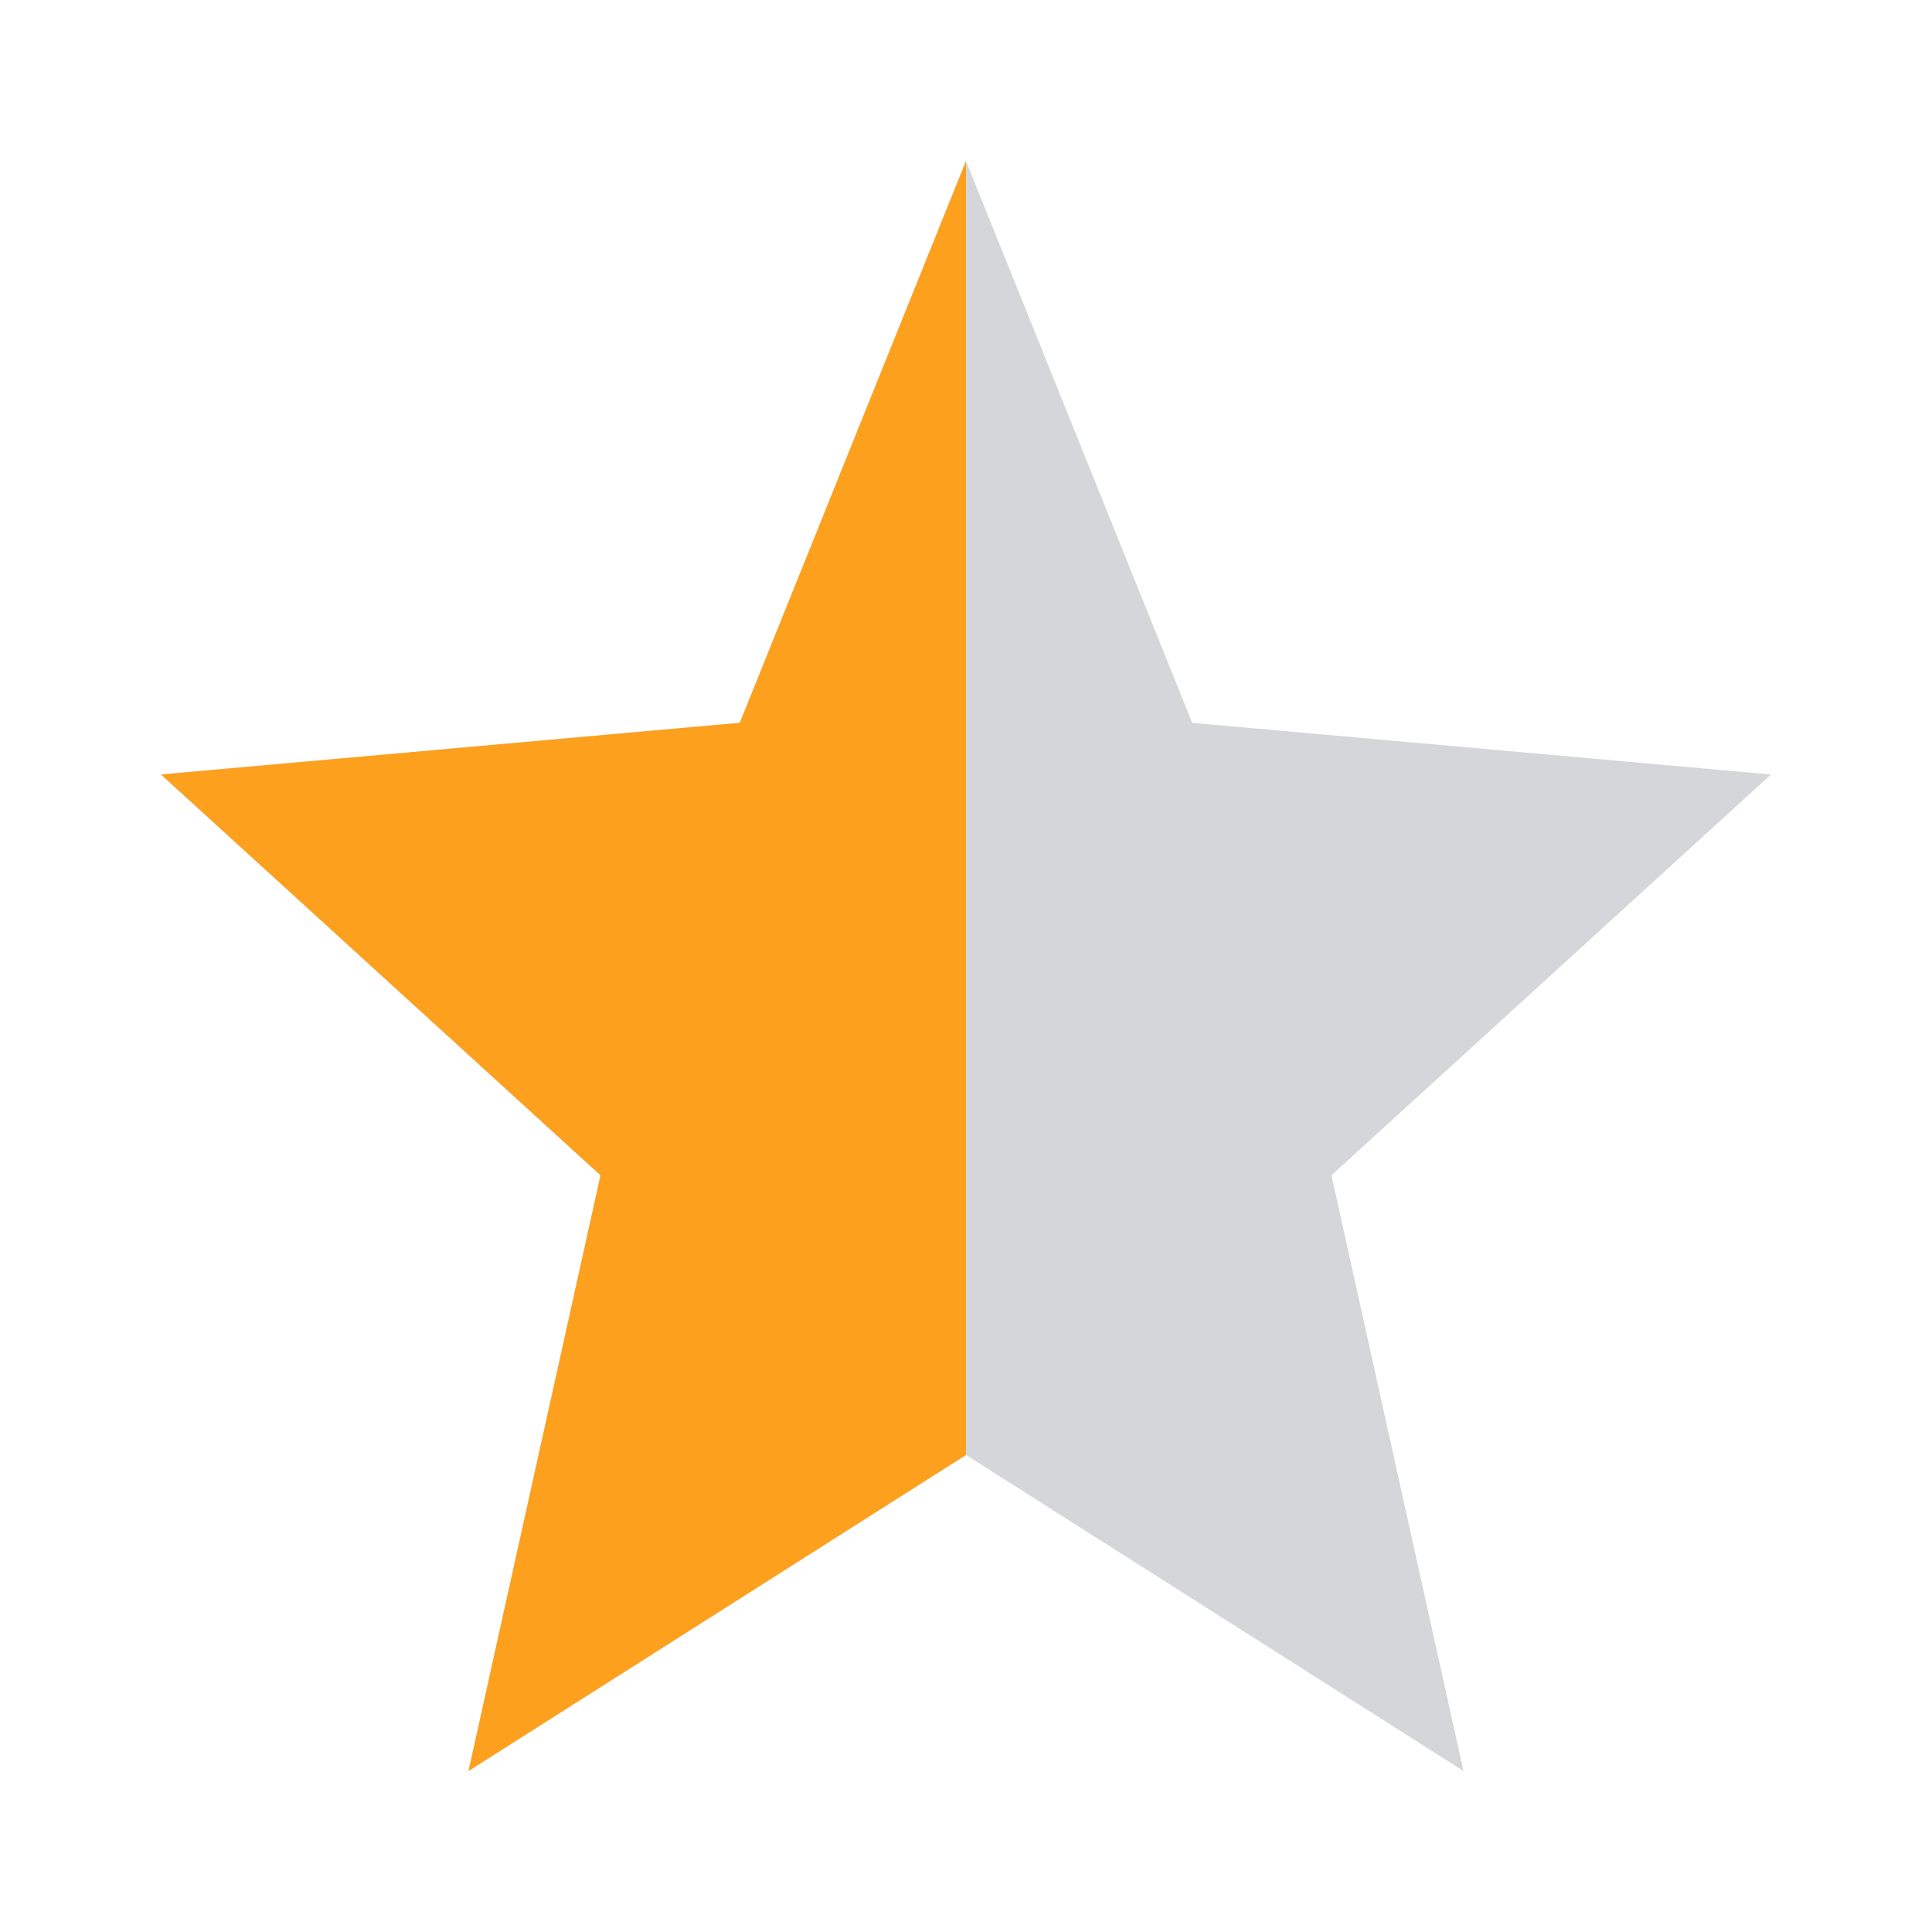
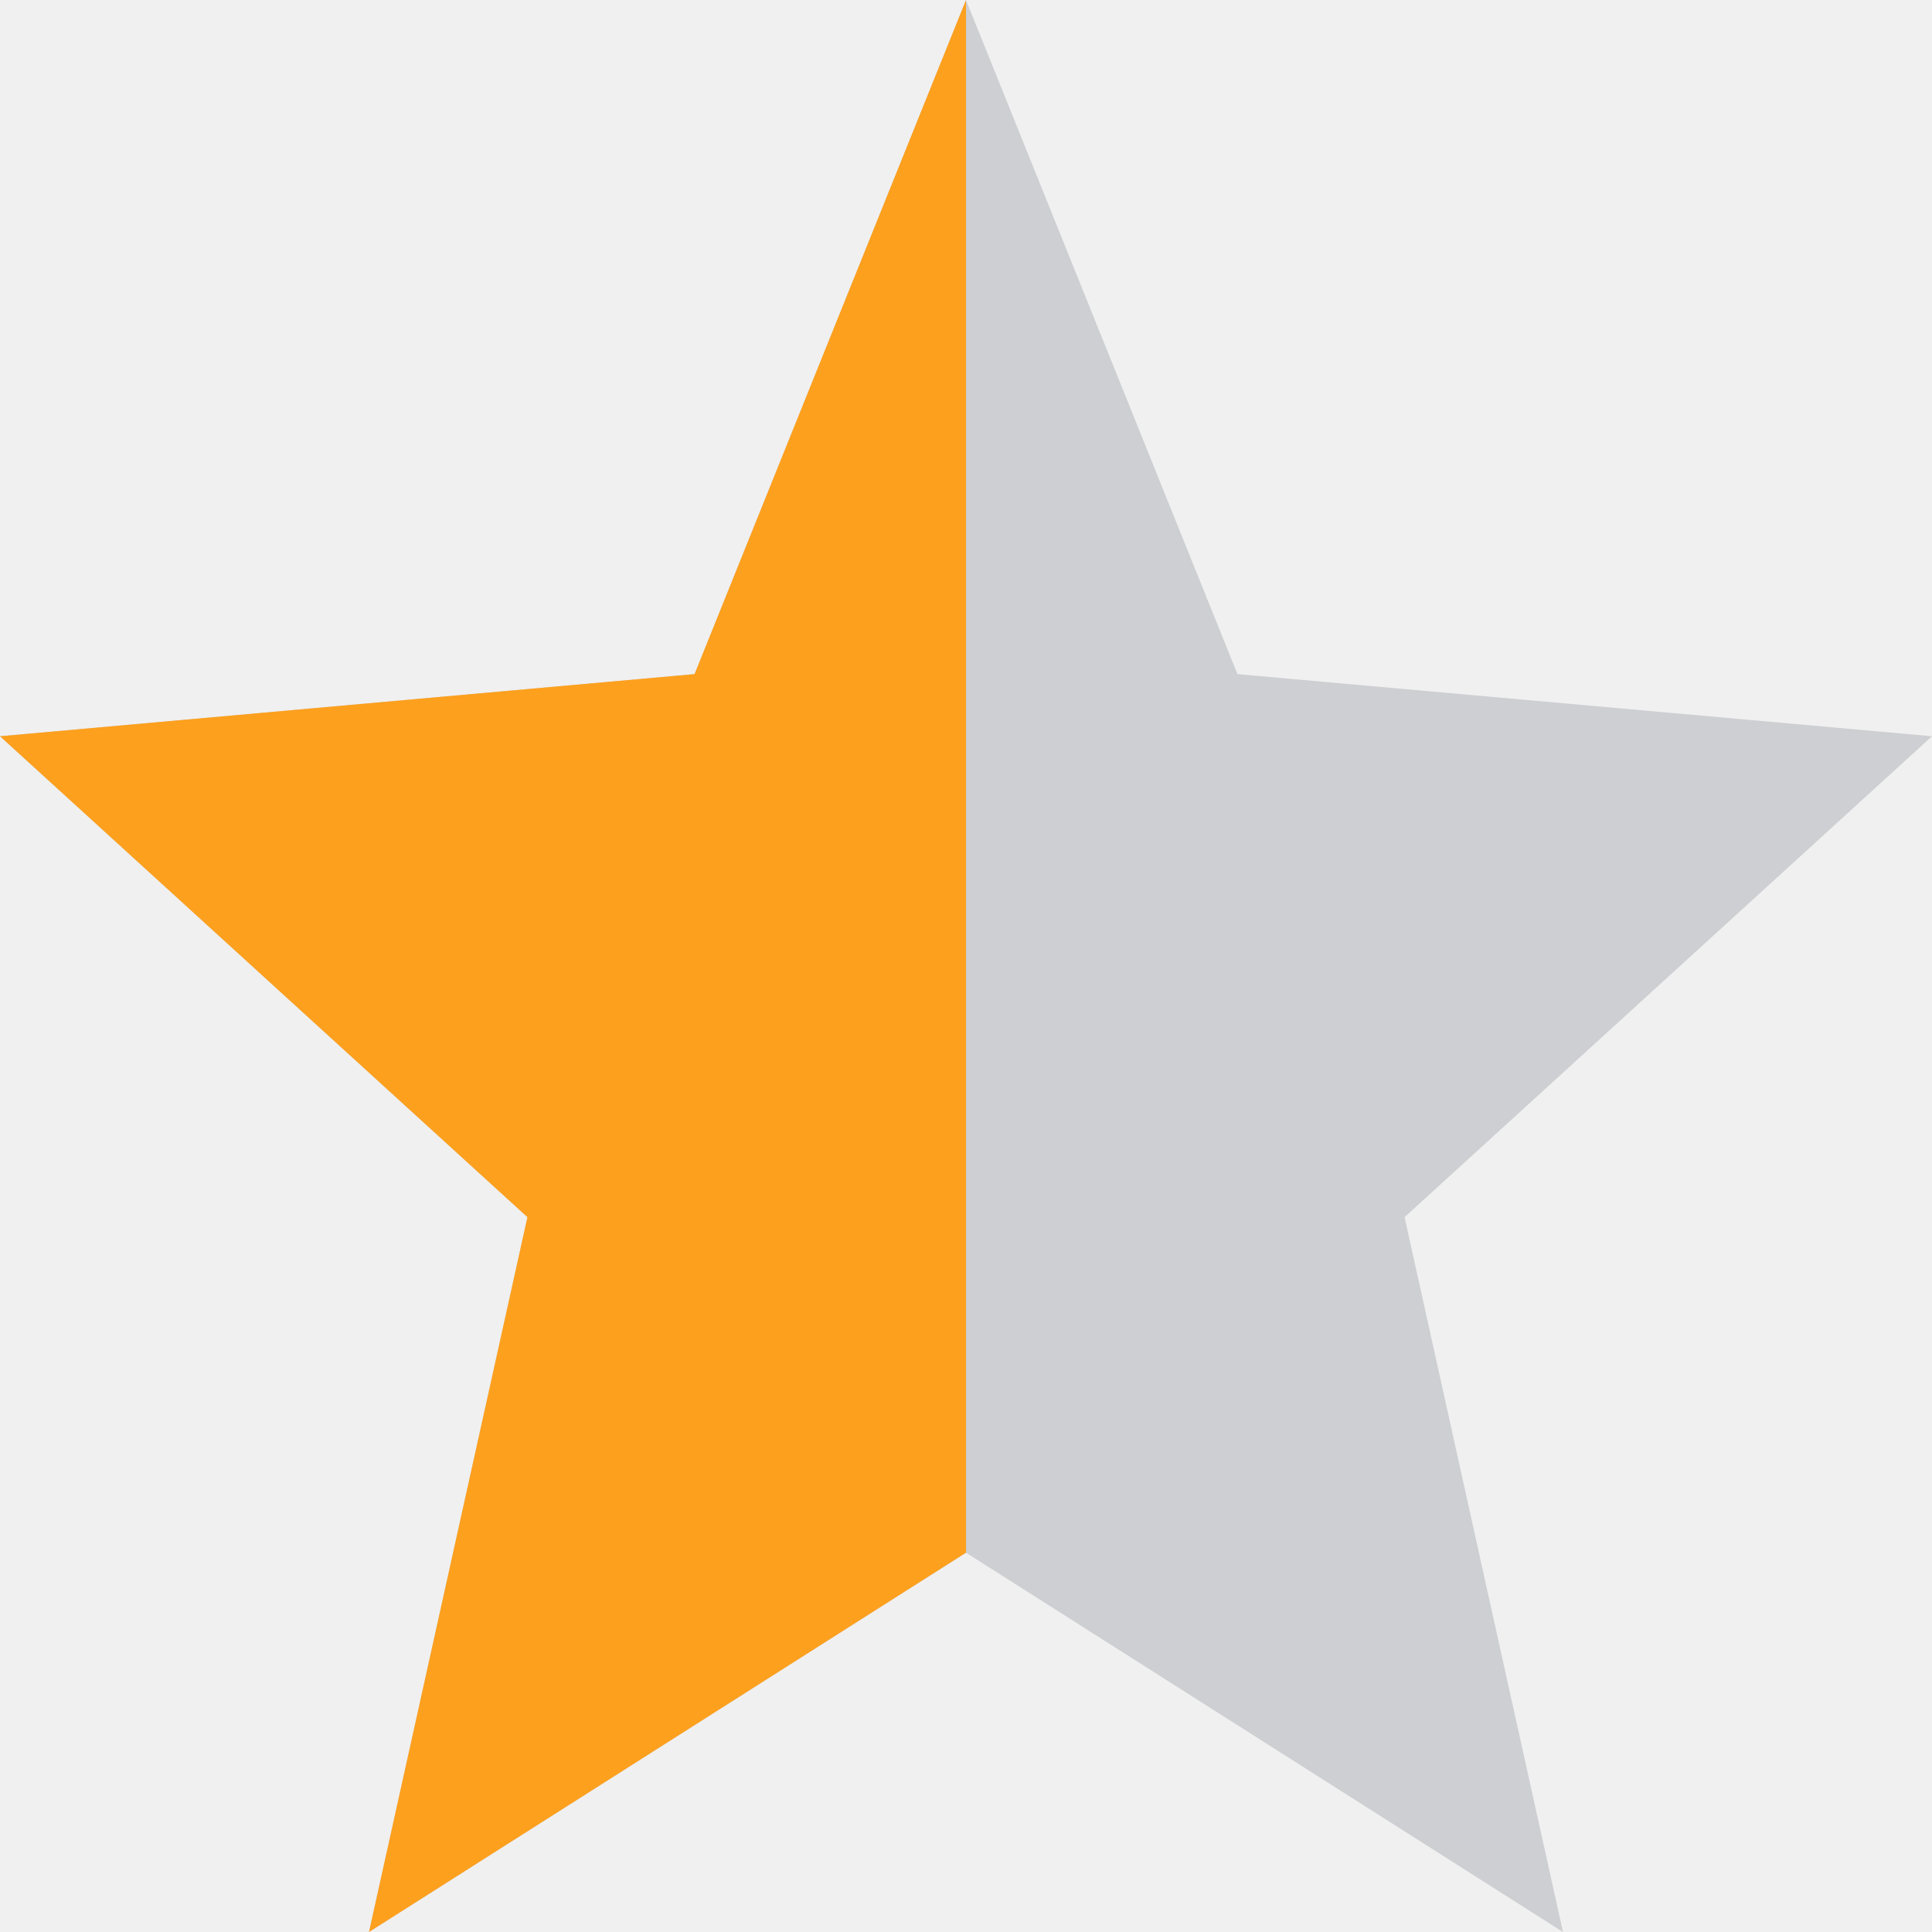
- <svg xmlns="http://www.w3.org/2000/svg" width="24" height="24" viewBox="0 0 24 24" fill="none">
-   <path d="M0 0H24V24H0V0Z" fill="white" />
-   <path opacity="0.5" fill-rule="evenodd" clip-rule="evenodd" d="M12 18.074L18.18 22L16.54 14.6L22 9.621L14.81 8.979L12 2L9.19 8.979L2 9.621L7.46 14.6L5.82 22L12 18.074Z" fill="#AAAEB3" />
-   <path fill-rule="evenodd" clip-rule="evenodd" d="M12 18.074V2L9.19 8.979L2 9.621L7.46 14.6L5.82 22L12 18.074Z" fill="#FDA01E" />
+ <svg xmlns="http://www.w3.org/2000/svg" width="12" height="12" viewBox="0 0 12 12" fill="none">
+   <path opacity="0.5" fill-rule="evenodd" clip-rule="evenodd" d="M6 9.644L9.708 12L8.724 7.56L12 4.573L7.686 4.187L6 0L4.314 4.187L0 4.573L3.276 7.56L2.292 12L6 9.644Z" fill="#AAAEB3" />
+   <path fill-rule="evenodd" clip-rule="evenodd" d="M6 9.644V0L4.314 4.187L0 4.573L3.276 7.56L2.292 12L6 9.644Z" fill="#FDA01E" />
</svg>
